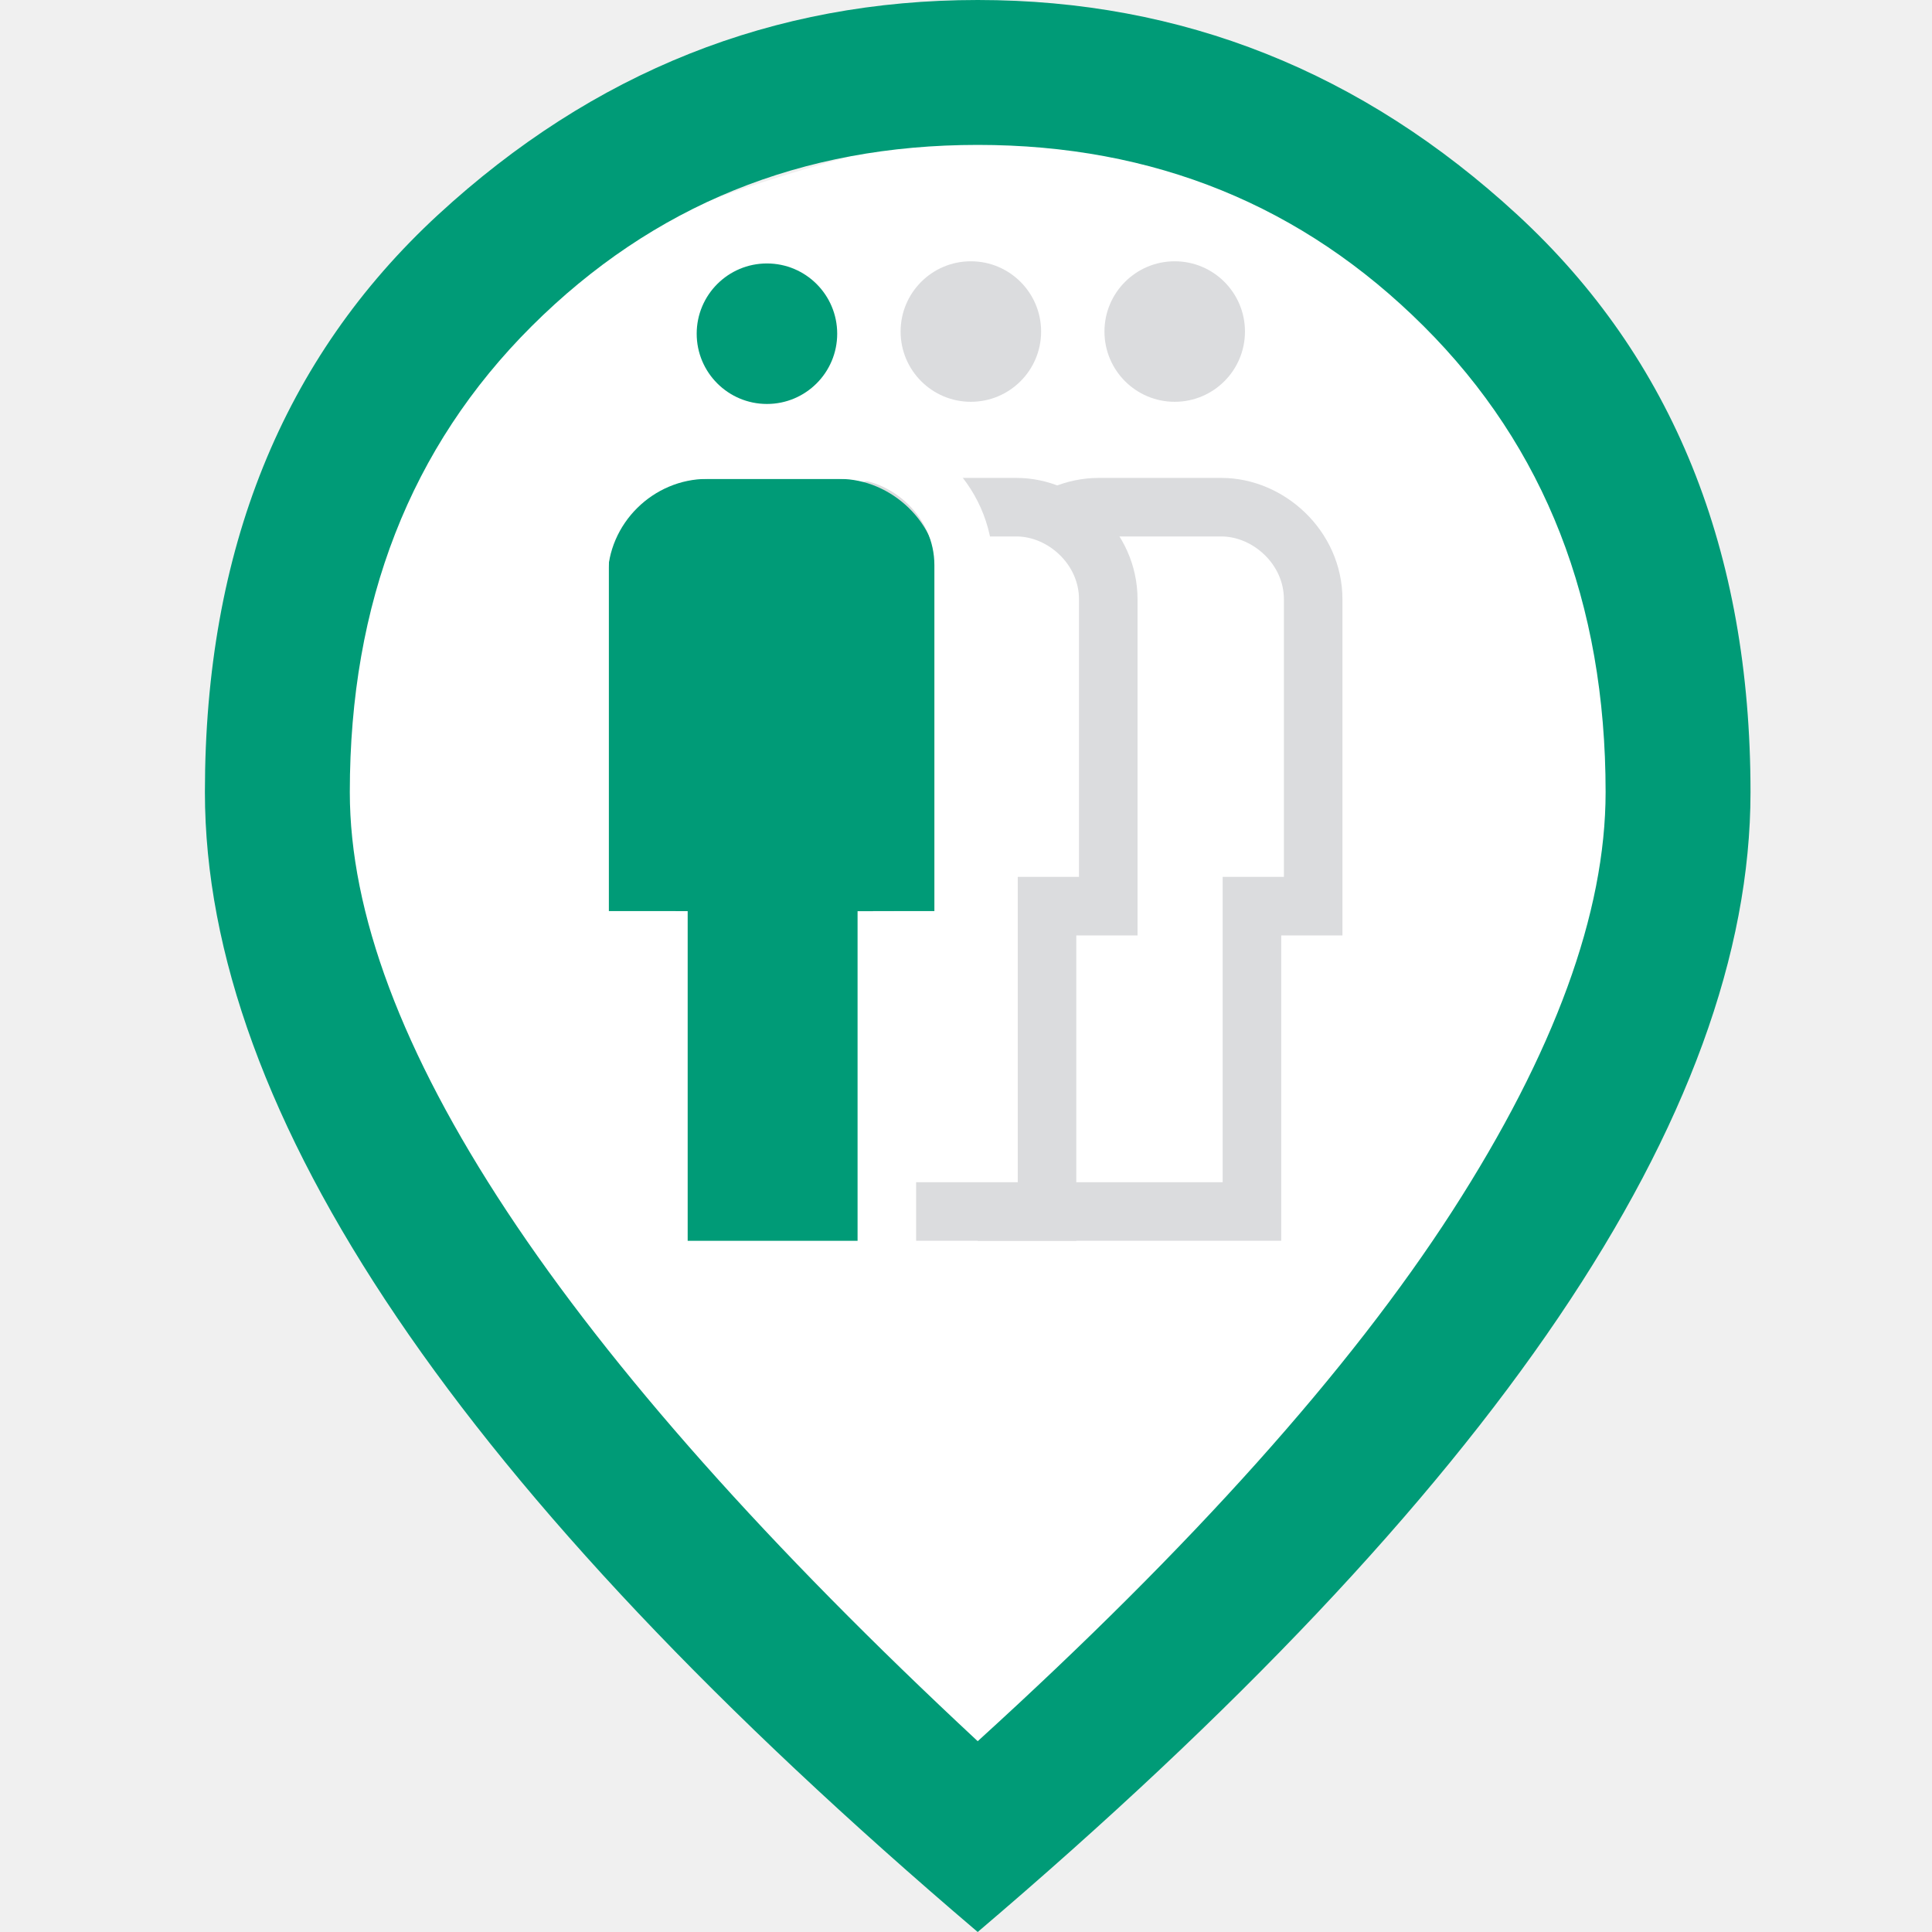
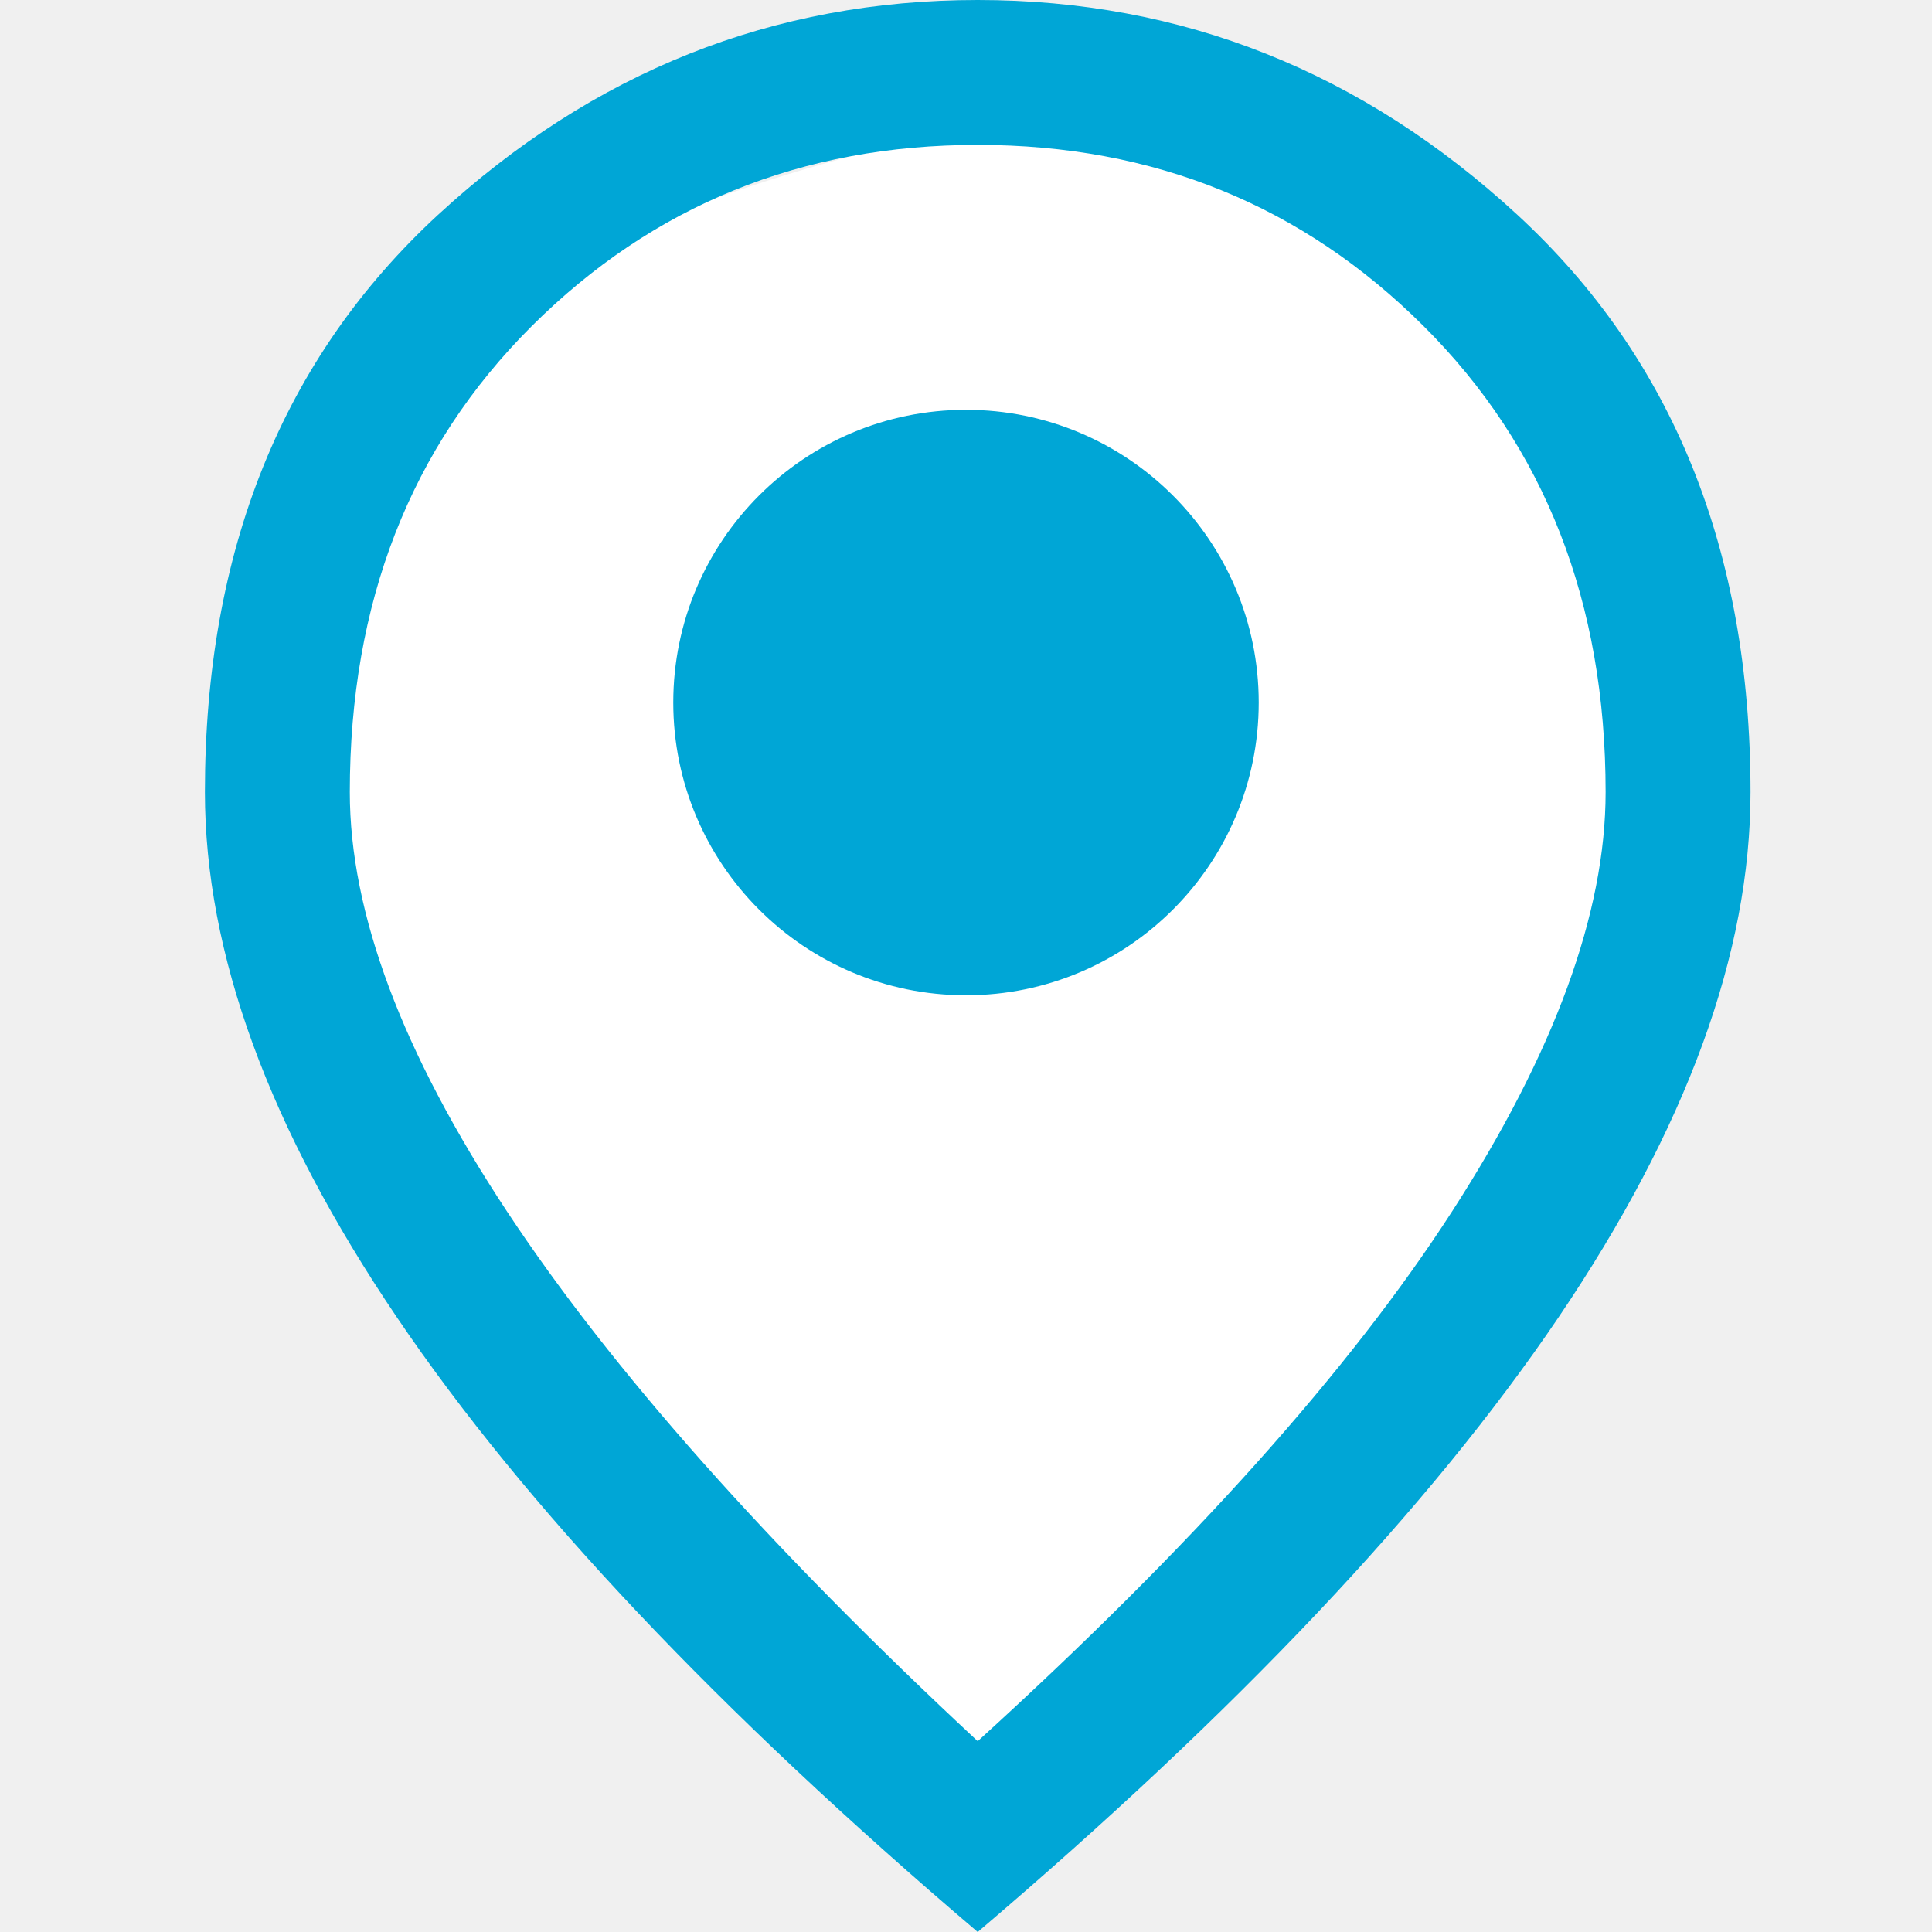
<svg xmlns="http://www.w3.org/2000/svg" width="800px" height="800px" viewBox="0 0 26 33">
  <g fill="none" fill-rule="evenodd">
    <path fill="#FFF" d="M13.483 30.7c-16.377-15.797-16.377-25.33 0-28.6 16.956 3.476 16.956 13.01 0 28.6Z" />
-     <path fill="#009B77" fill-rule="nonzero" d="M13.2 33c-4.427-3.767-7.734-7.267-9.92-10.498C1.092 19.27 0 16.28 0 13.53c0-4.125 1.327-7.411 3.98-9.859C6.635 1.224 9.708 0 13.2 0c3.492 0 6.566 1.224 9.22 3.671 2.653 2.448 3.98 5.734 3.98 9.859 0 2.75-1.093 5.74-3.28 8.972-2.186 3.231-5.492 6.73-9.92 10.498Zm0-3.259c3.658-3.327 6.36-6.345 8.106-9.054 1.746-2.709 2.619-5.095 2.619-7.157 0-3.24-1.035-5.892-3.106-7.957-2.07-2.065-4.61-3.098-7.619-3.098-3.009 0-5.549 1.033-7.62 3.098-2.07 2.065-3.105 4.718-3.105 7.957 0 2.063.894 4.448 2.681 7.157 1.788 2.709 4.469 5.727 8.044 9.054Z" />
-     <g transform="translate(13.7 4)">
-       <path fill="#FFF" stroke="#DBDCDE" d="M0 16.693h4.184v-5.215H5.23V6.236c0-.884-.764-1.573-1.569-1.573H1.57C.726 4.663 0 5.361 0 6.236v10.457Z" />
-       <circle cx="2.865" cy="1.663" r="1.2" fill="#DBDCDE" />
-     </g>
-     <g transform="translate(10.2 4)">
-       <path fill="#FFF" stroke="#DBDCDE" d="M1.074 16.693h3.11v-5.215H5.23V6.236c0-.884-.764-1.573-1.569-1.573H1.57C.726 4.663 0 5.361 0 6.236v5.242h1.074v5.215Z" />
-       <circle cx="2.883" cy="1.663" r="1.2" fill="#DBDCDE" />
-     </g>
-     <g transform="translate(6.4 4)">
-       <path fill="#009B77" d="M1.64 17.21h3.37v-5.648h1.132V5.884c0-.958-.827-1.704-1.7-1.704H2.178c-.914 0-1.7.755-1.7 1.704v5.678H1.64v5.648Z" />
-       <path stroke="#FFF" d="M1.346 17.694h3.902v-5.63H6.56V5.652c0-1.109-.958-1.973-1.968-1.973H1.968A1.983 1.983 0 0 0 0 5.653v6.41h1.346v5.63Z" />
-       <circle cx="3.2" cy="1.7" r="1.2" fill="#009B77" />
-     </g>
+     <path fill="#00A6D6" fill-rule="nonzero" d="M13.2 33c-4.427-3.767-7.734-7.267-9.92-10.498C1.092 19.27 0 16.28 0 13.53c0-4.125 1.327-7.411 3.98-9.859C6.635 1.224 9.708 0 13.2 0c3.492 0 6.566 1.224 9.22 3.671 2.653 2.448 3.98 5.734 3.98 9.859 0 2.75-1.093 5.74-3.28 8.972-2.186 3.231-5.492 6.73-9.92 10.498Zm0-3.259c3.658-3.327 6.36-6.345 8.106-9.054 1.746-2.709 2.619-5.095 2.619-7.157 0-3.24-1.035-5.892-3.106-7.957-2.07-2.065-4.61-3.098-7.619-3.098-3.009 0-5.549 1.033-7.62 3.098-2.07 2.065-3.105 4.718-3.105 7.957 0 2.063.894 4.448 2.681 7.157 1.788 2.709 4.469 5.727 8.044 9.054Z" />
+     <circle cx="13" cy="12" r="5" fill="#00A6D6" />
  </g>
</svg>
